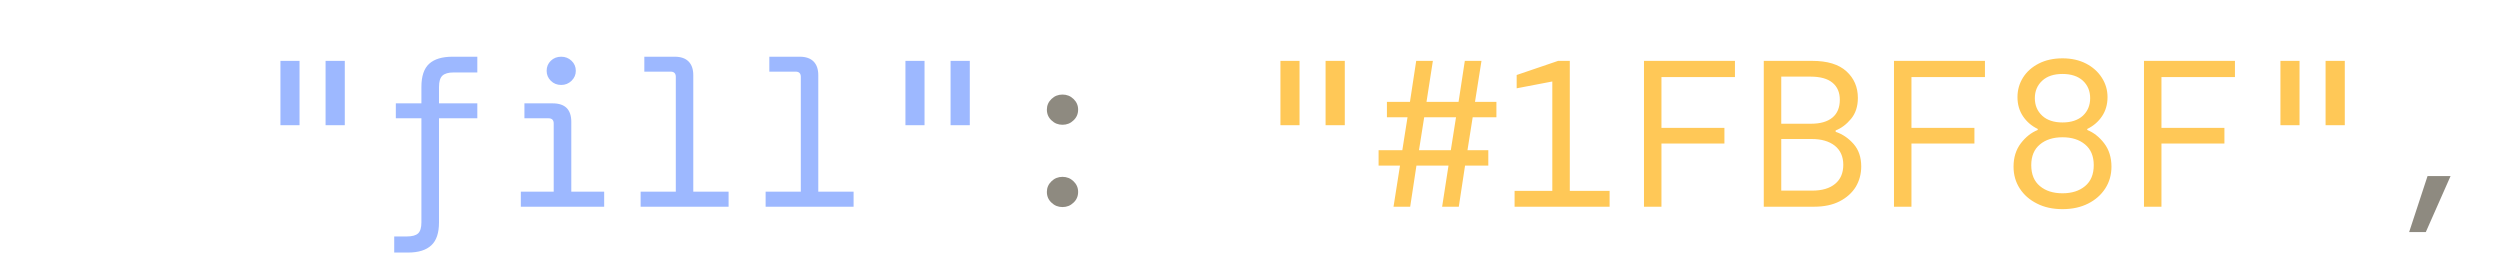
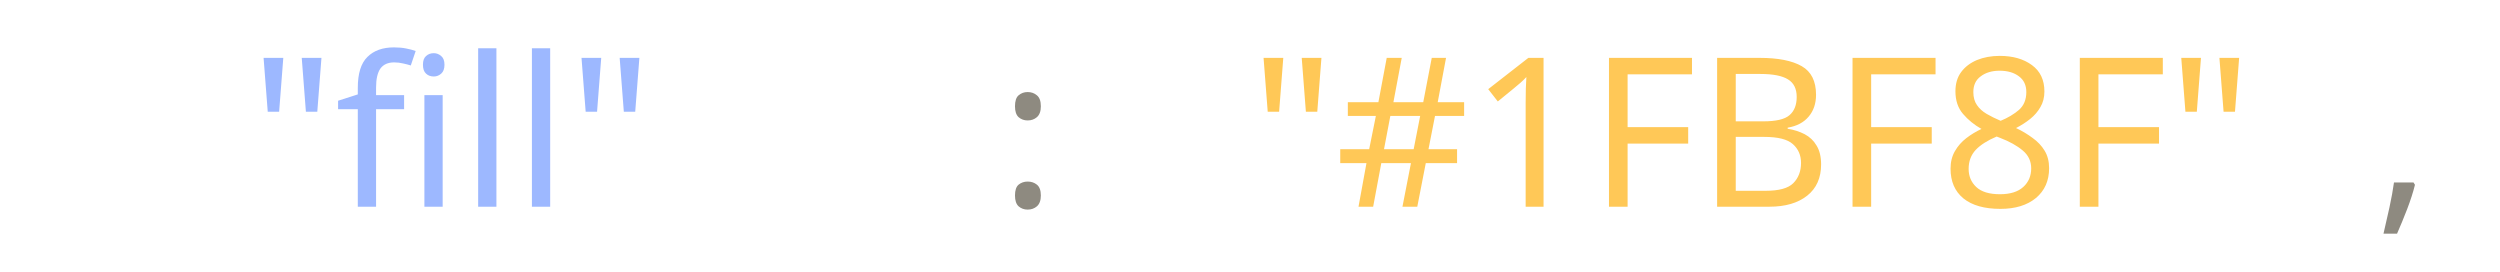
<svg xmlns="http://www.w3.org/2000/svg" width="216" height="23.44" viewBox="0 0 216 23.44">
-   <path fill="#9DB8FF" d="M24.23 10.82V5.26H25.88V10.82ZM28.13 10.82V5.26H29.79V10.82ZM34.06 21.82V20.43H35.15Q35.84 20.43 36.13 20.16Q36.41 19.89 36.41 19.21V10.22H34.2V8.93H36.41V7.51Q36.41 6.12 37.08 5.51Q37.75 4.9 39.1 4.9H41.24V6.26H39.19Q38.52 6.26 38.22 6.54Q37.93 6.82 37.93 7.51V8.93H41.24V10.22H37.93V19.21Q37.93 20.59 37.26 21.2Q36.59 21.82 35.26 21.82ZM48.49 7.34Q47.95 7.34 47.59 6.98Q47.23 6.62 47.23 6.12Q47.23 5.6 47.59 5.25Q47.95 4.9 48.49 4.9Q49.01 4.9 49.38 5.25Q49.75 5.6 49.75 6.12Q49.75 6.62 49.38 6.98Q49.01 7.34 48.49 7.34ZM45 17.86V16.56H47.84V10.67Q47.84 10.22 47.39 10.22H45.31V8.93H47.75Q49.36 8.93 49.36 10.53V16.56H52.2V17.86ZM55.35 17.86V16.56H58.39V6.64Q58.39 6.19 57.94 6.19H55.67V4.9H58.3Q59.08 4.9 59.49 5.31Q59.9 5.72 59.9 6.5V16.56H62.95V17.86ZM66.15 17.86V16.56H69.19V6.64Q69.19 6.19 68.74 6.19H66.47V4.9H69.1Q69.88 4.9 70.29 5.31Q70.7 5.72 70.7 6.5V16.56H73.75V17.86ZM78.23 10.82V5.26H79.88V10.82ZM82.13 10.82V5.26H83.79V10.82Z" />
-   <path fill="#8E8A80" d="M91.8 17.89Q91.24 17.89 90.85 17.51Q90.45 17.14 90.45 16.58Q90.45 16.04 90.85 15.66Q91.24 15.28 91.8 15.28Q92.36 15.28 92.75 15.66Q93.15 16.04 93.15 16.58Q93.15 17.14 92.75 17.51Q92.36 17.89 91.8 17.89ZM91.8 10.78Q91.24 10.78 90.85 10.4Q90.45 10.03 90.45 9.47Q90.45 8.93 90.85 8.55Q91.24 8.17 91.8 8.17Q92.36 8.17 92.75 8.55Q93.15 8.93 93.15 9.47Q93.15 10.03 92.75 10.4Q92.36 10.78 91.8 10.78Z M208.15 20.05 209.74 15.21H211.73L209.59 20.05Z" />
-   <path fill="#FFC857" d="M110.63 10.82V5.26H112.28V10.82ZM114.53 10.82V5.26H116.19V10.82ZM120.4 17.86 120.96 14.31H119.11V12.98H121.16L121.61 10.13H119.83V8.8H121.82L122.36 5.26H123.8L123.25 8.8H126.02L126.56 5.26H128L127.44 8.8H129.29V10.13H127.24L126.79 12.98H128.59V14.31H126.58L126.04 17.86H124.6L125.15 14.31H122.38L121.84 17.86ZM122.6 12.98H125.35L125.8 10.13H123.05ZM130.86 17.86V16.49H134.12V7.04L131.04 7.63V6.48L134.62 5.26H135.63V16.49H139.07V17.86ZM142.04 17.86V5.26H149.9V6.66H143.55V11.05H148.99V12.4H143.55V17.86ZM152.39 17.86V5.26H156.58Q158.54 5.26 159.53 6.16Q160.52 7.06 160.52 8.46Q160.52 9.56 159.93 10.27Q159.34 10.98 158.6 11.27V11.39Q159.48 11.68 160.15 12.44Q160.81 13.19 160.81 14.38Q160.81 15.35 160.34 16.14Q159.86 16.92 158.95 17.39Q158.04 17.86 156.73 17.86ZM153.9 10.69H156.47Q157.68 10.69 158.32 10.16Q158.96 9.63 158.96 8.62Q158.96 7.67 158.33 7.15Q157.7 6.62 156.42 6.62H153.9ZM153.9 16.47H156.56Q157.86 16.47 158.56 15.88Q159.26 15.3 159.26 14.24Q159.26 13.18 158.53 12.59Q157.79 12.01 156.53 12.01H153.9ZM163.64 17.86V5.26H171.5V6.66H165.15V11.05H170.59V12.4H165.15V17.86ZM178.2 18.07Q176.94 18.07 176 17.59Q175.05 17.12 174.51 16.29Q173.97 15.46 173.97 14.4Q173.97 13.21 174.6 12.38Q175.23 11.56 176.06 11.23V11.14Q175.27 10.76 174.79 10.05Q174.31 9.34 174.31 8.39Q174.31 7.47 174.79 6.7Q175.27 5.94 176.15 5.49Q177.03 5.04 178.2 5.04Q179.35 5.04 180.23 5.49Q181.1 5.94 181.59 6.7Q182.09 7.47 182.09 8.39Q182.09 9.34 181.61 10.05Q181.13 10.76 180.34 11.14V11.23Q181.17 11.56 181.8 12.38Q182.43 13.21 182.43 14.4Q182.43 15.46 181.89 16.29Q181.35 17.12 180.41 17.59Q179.46 18.07 178.2 18.07ZM178.2 10.58Q179.32 10.58 179.96 10Q180.59 9.41 180.59 8.48Q180.59 7.56 179.96 6.97Q179.32 6.39 178.2 6.39Q177.08 6.39 176.45 6.97Q175.81 7.56 175.81 8.48Q175.81 9.41 176.45 10Q177.08 10.58 178.2 10.58ZM178.2 16.7Q179.41 16.7 180.15 16.08Q180.9 15.46 180.9 14.27Q180.9 13.1 180.15 12.48Q179.41 11.86 178.2 11.86Q176.99 11.86 176.25 12.48Q175.5 13.1 175.5 14.27Q175.5 15.46 176.25 16.08Q176.99 16.7 178.2 16.7ZM185.24 17.86V5.26H193.1V6.66H186.75V11.05H192.19V12.4H186.75V17.86ZM197.03 10.82V5.26H198.68V10.82ZM200.93 10.82V5.26H202.59V10.82Z" />
+   <text xml:space="preserve" font-family="DM Mono" font-size="18" y="17.86">
+     <tspan x="21.6" fill="#9DB8FF">"fill"</tspan>
+     <tspan x="86.4" fill="#8E8A80">:</tspan>
+     <tspan x="108" fill="#FFC857">"#1FBF8F"</tspan>
+     <tspan x="205.2" fill="#8E8A80">,</tspan>
+   </text>
</svg>
